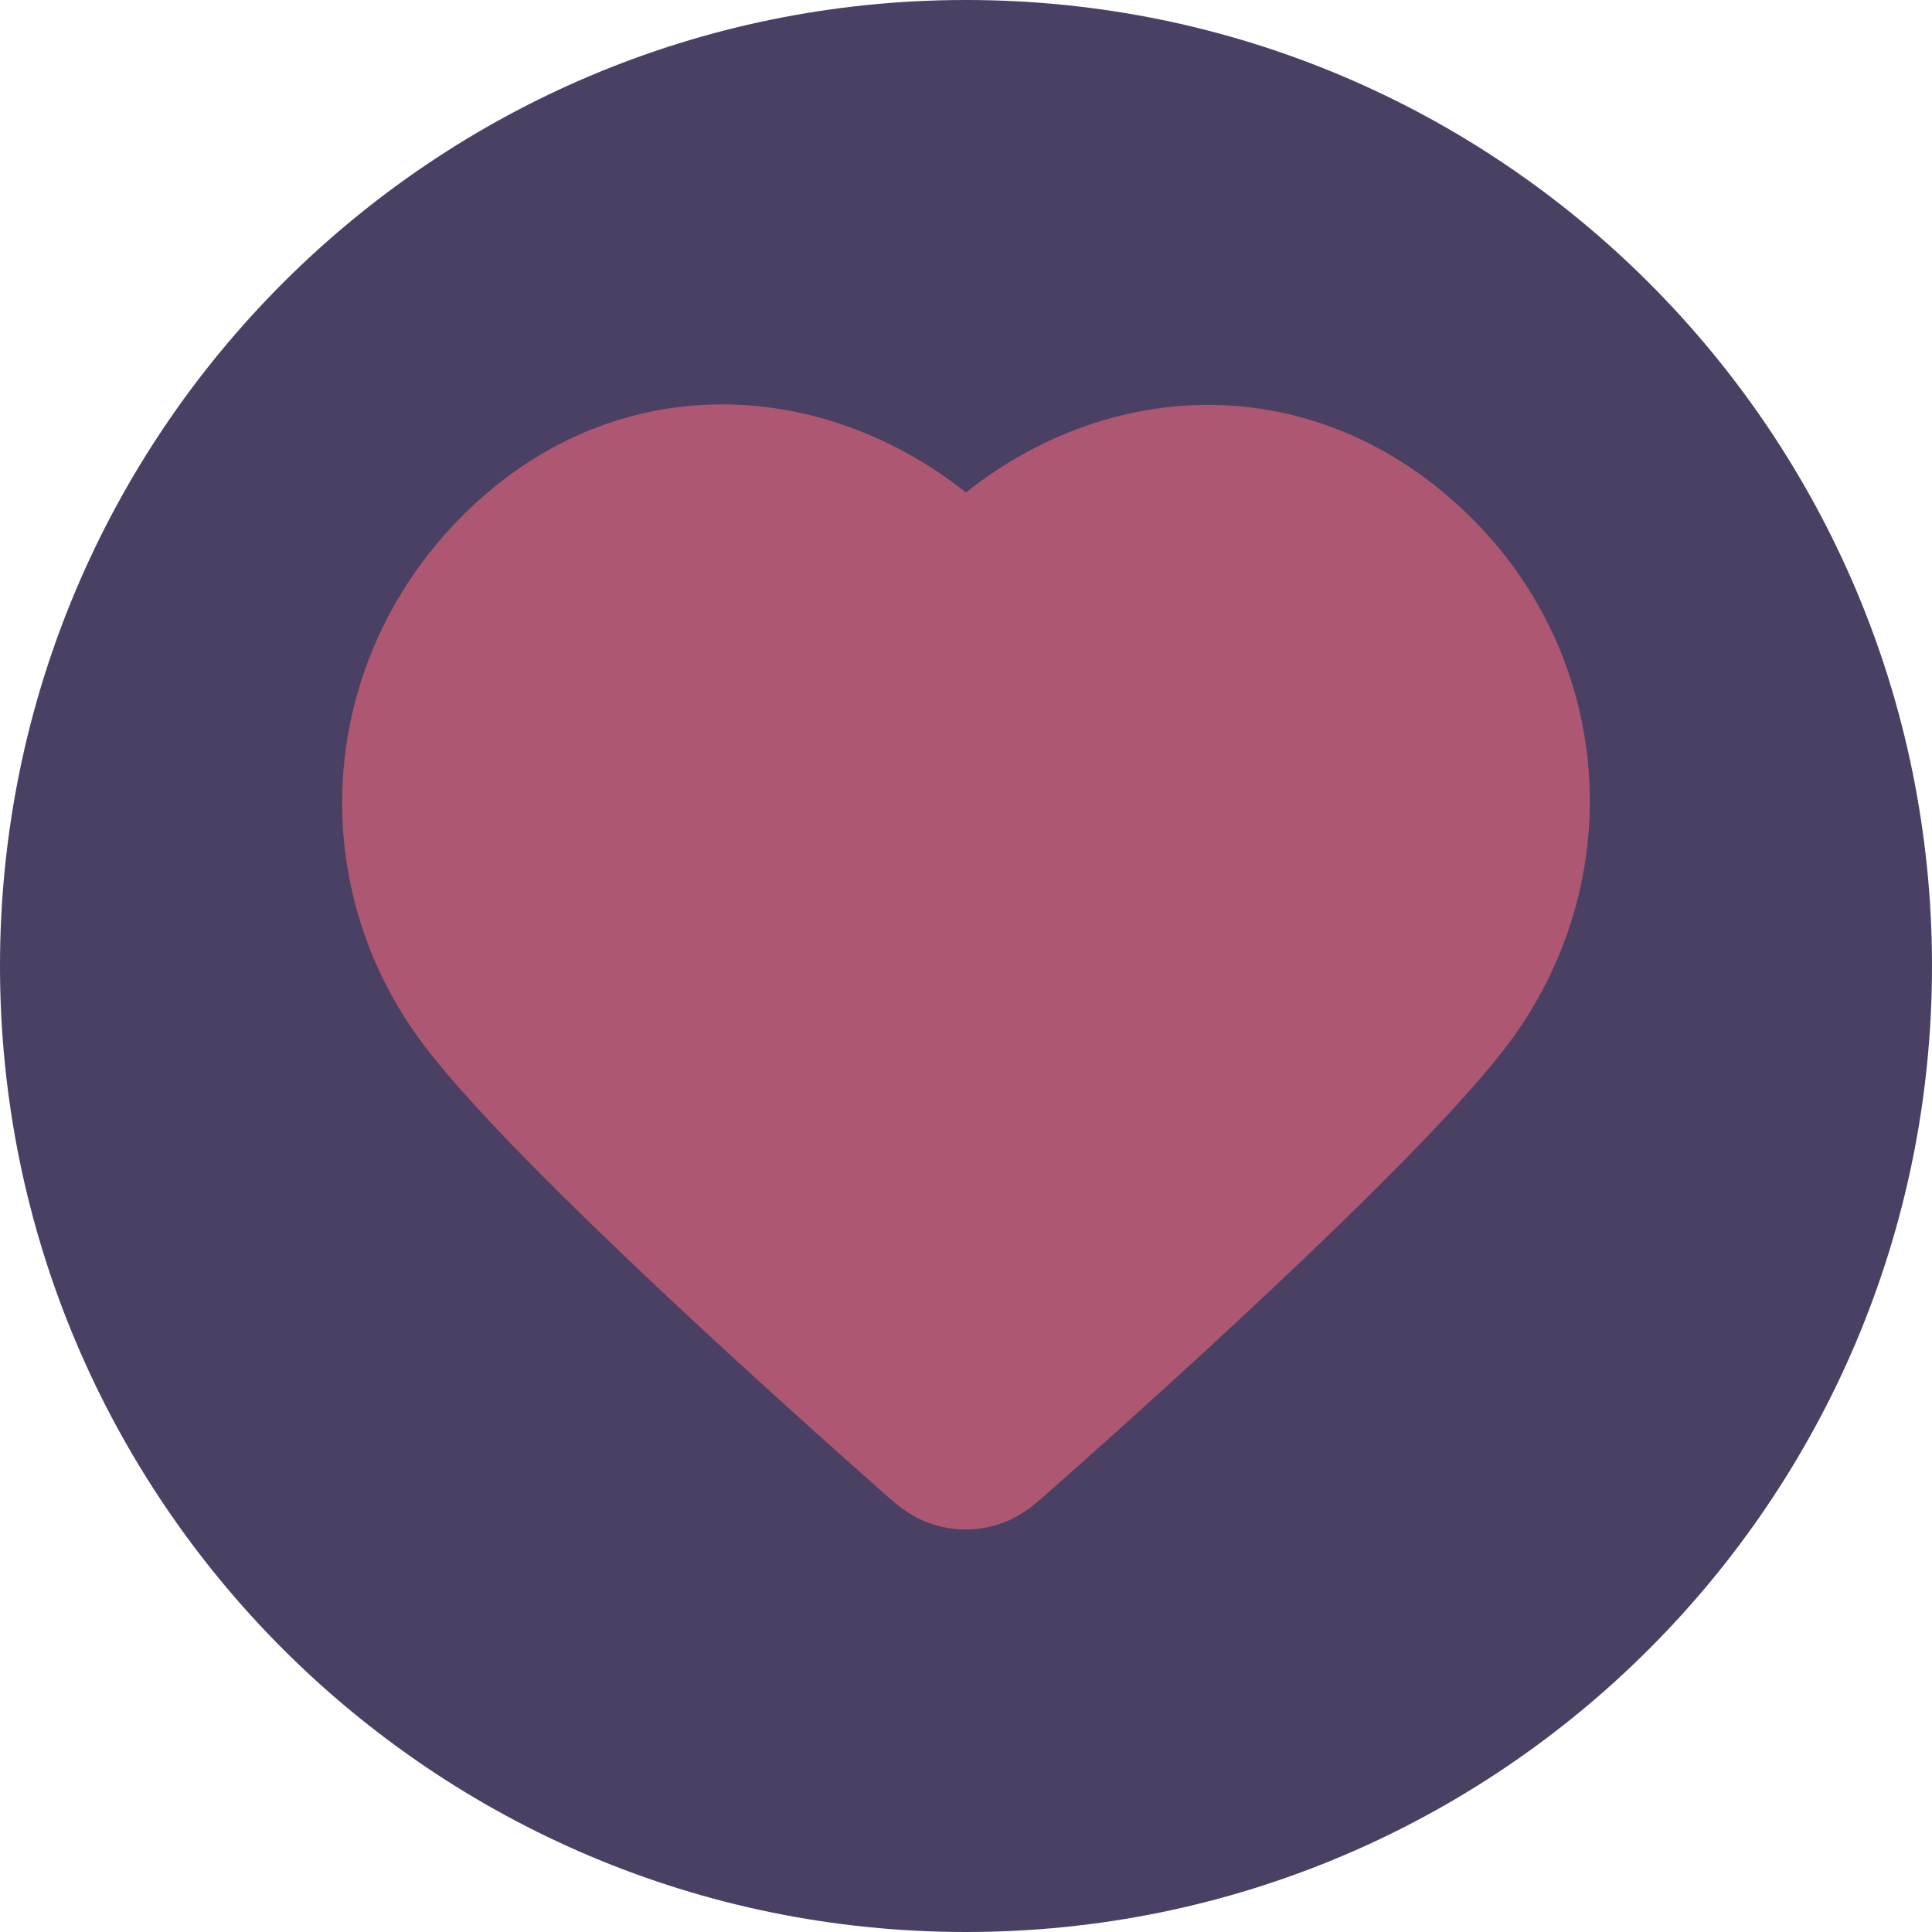
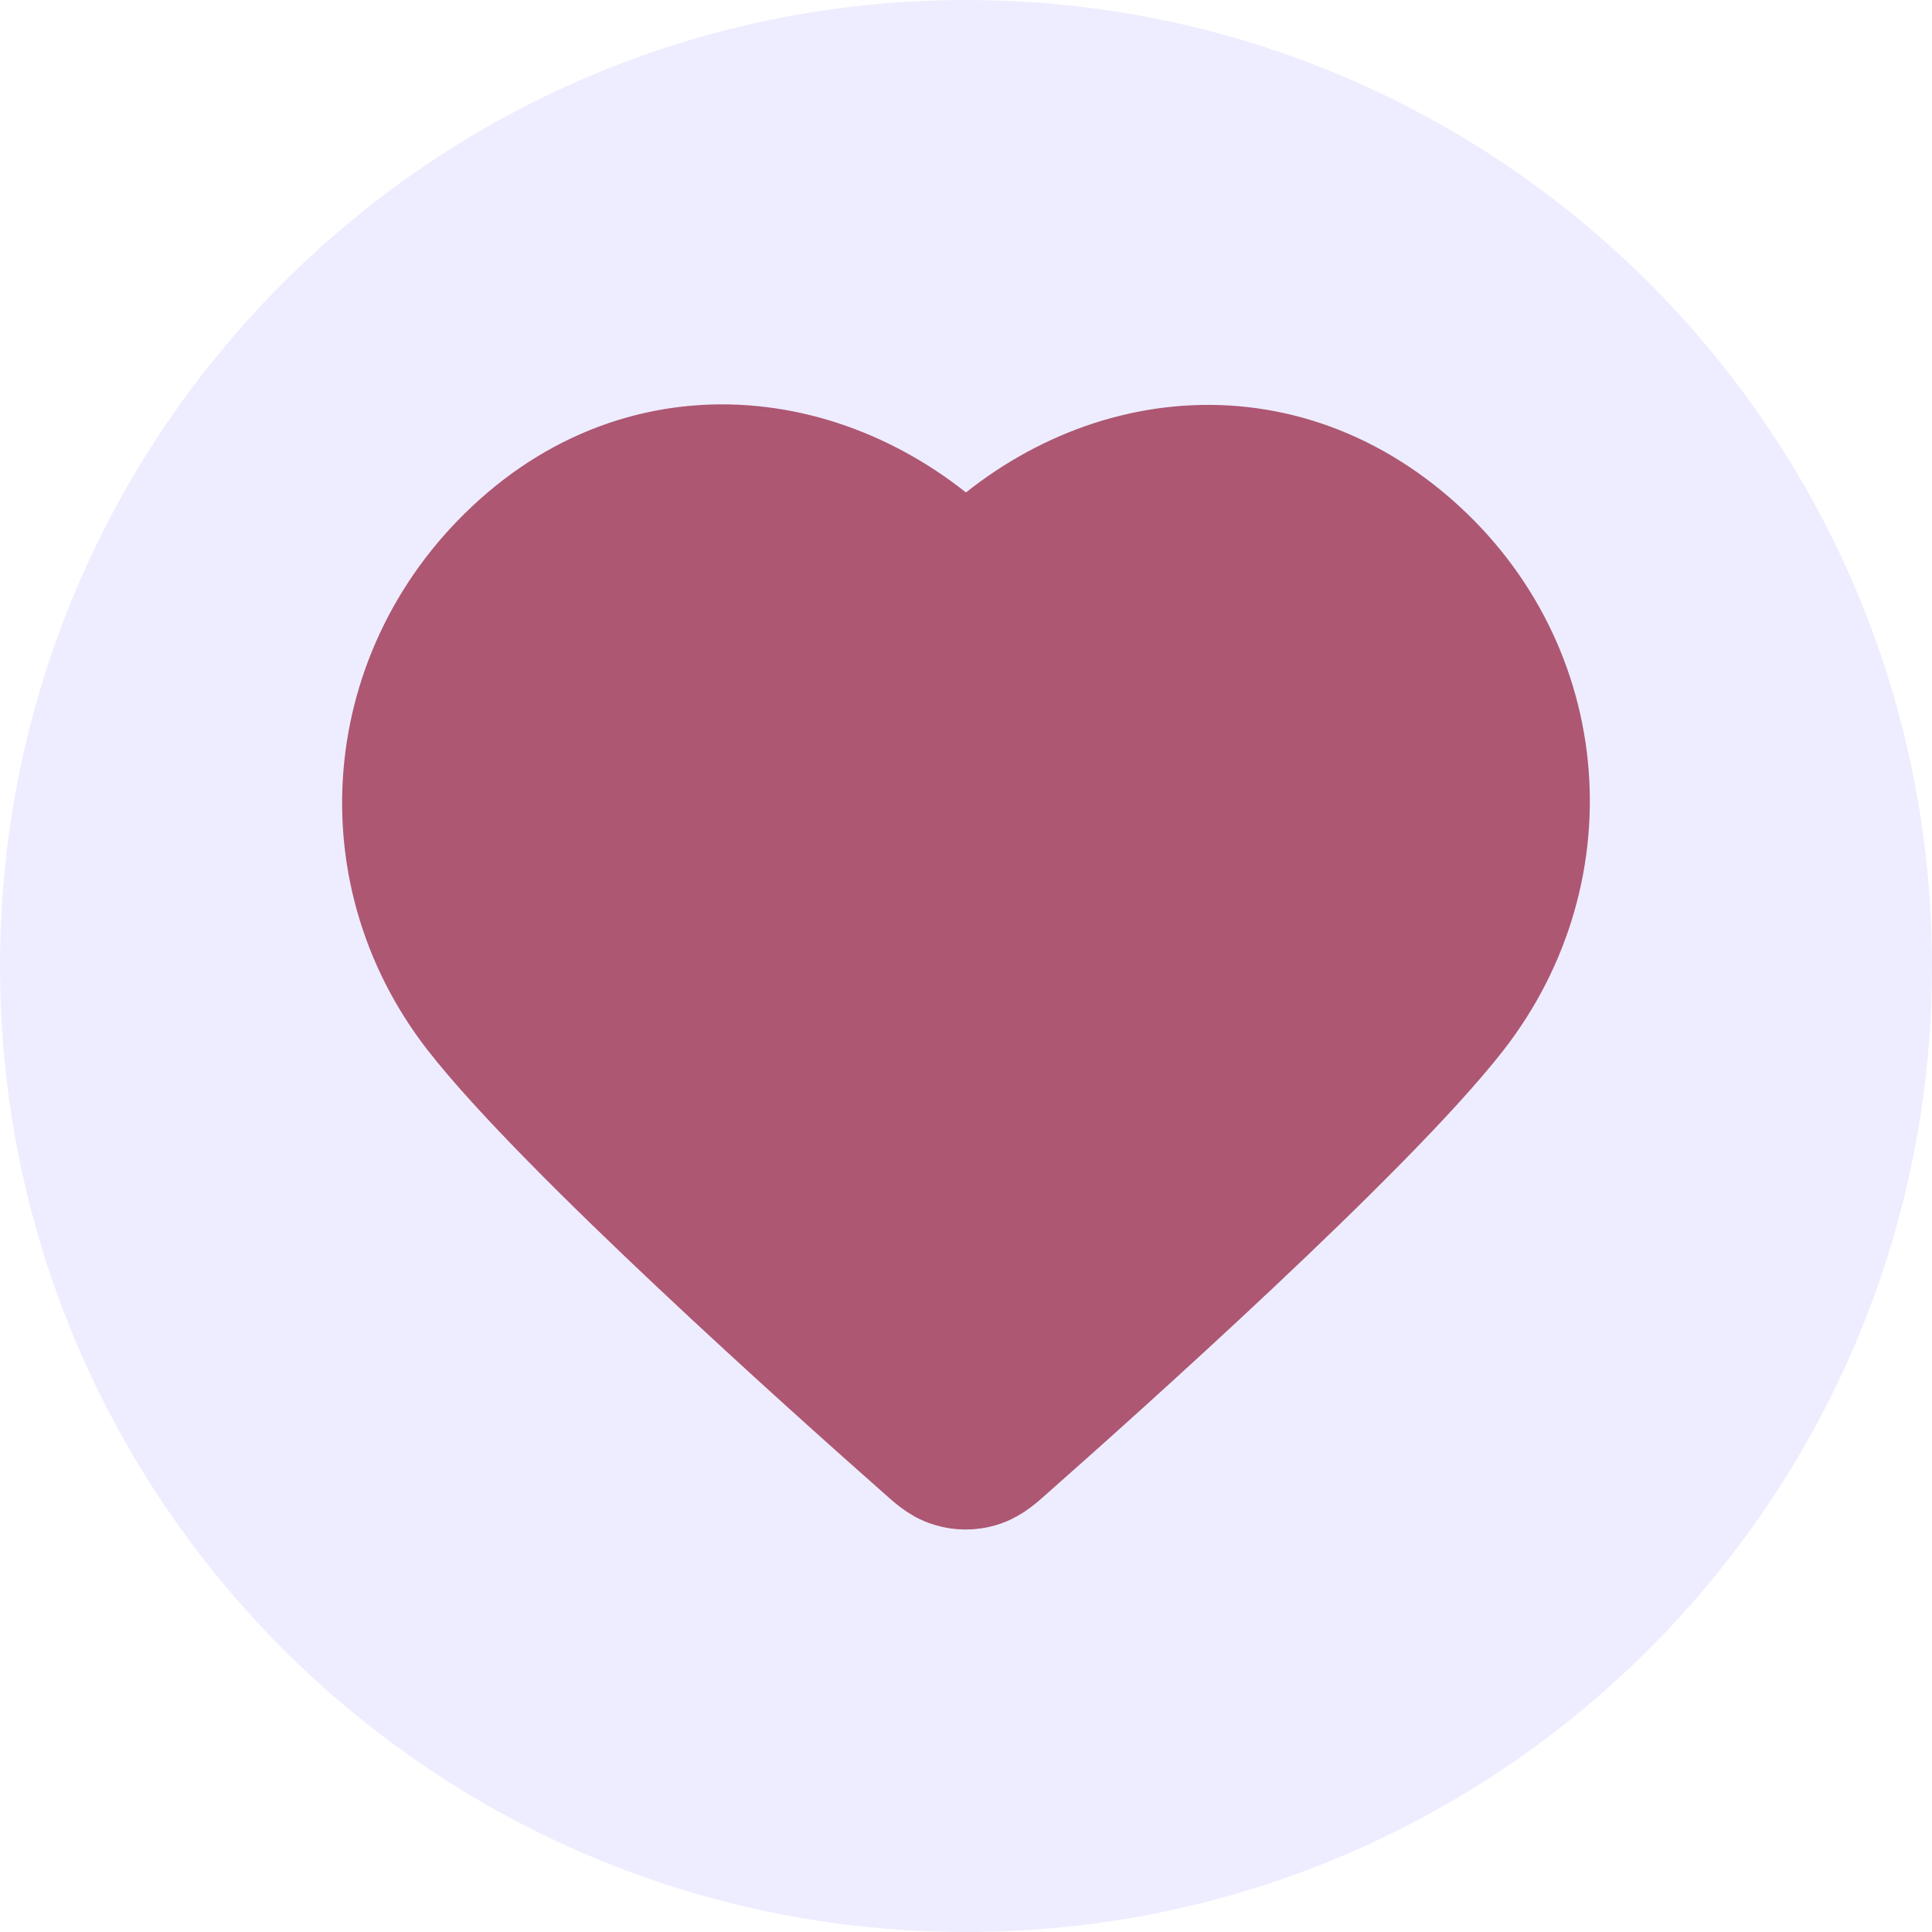
<svg xmlns="http://www.w3.org/2000/svg" width="24" height="24" viewBox="0 0 24 24" fill="none">
-   <circle cx="12" cy="12" r="12" fill="#494063" />
+   <circle cx="12" cy="12" r="12" fill="#EEEDFF" />
  <path fill-rule="evenodd" clip-rule="evenodd" d="M12 7.5C10.65 5.927 8.395 5.441 6.704 6.881C5.014 8.322 4.775 10.729 6.103 12.433C7.207 13.849 10.549 16.836 11.644 17.802C11.766 17.911 11.827 17.965 11.899 17.986C11.961 18.005 12.03 18.005 12.092 17.986C12.163 17.965 12.225 17.911 12.347 17.802C13.442 16.836 16.783 13.849 17.887 12.433C19.215 10.729 19.006 8.306 17.286 6.881C15.566 5.456 13.35 5.927 12 7.5Z" fill="#AD5772" stroke="#AD5772" stroke-width="2" stroke-linecap="round" stroke-linejoin="round" />
</svg>
